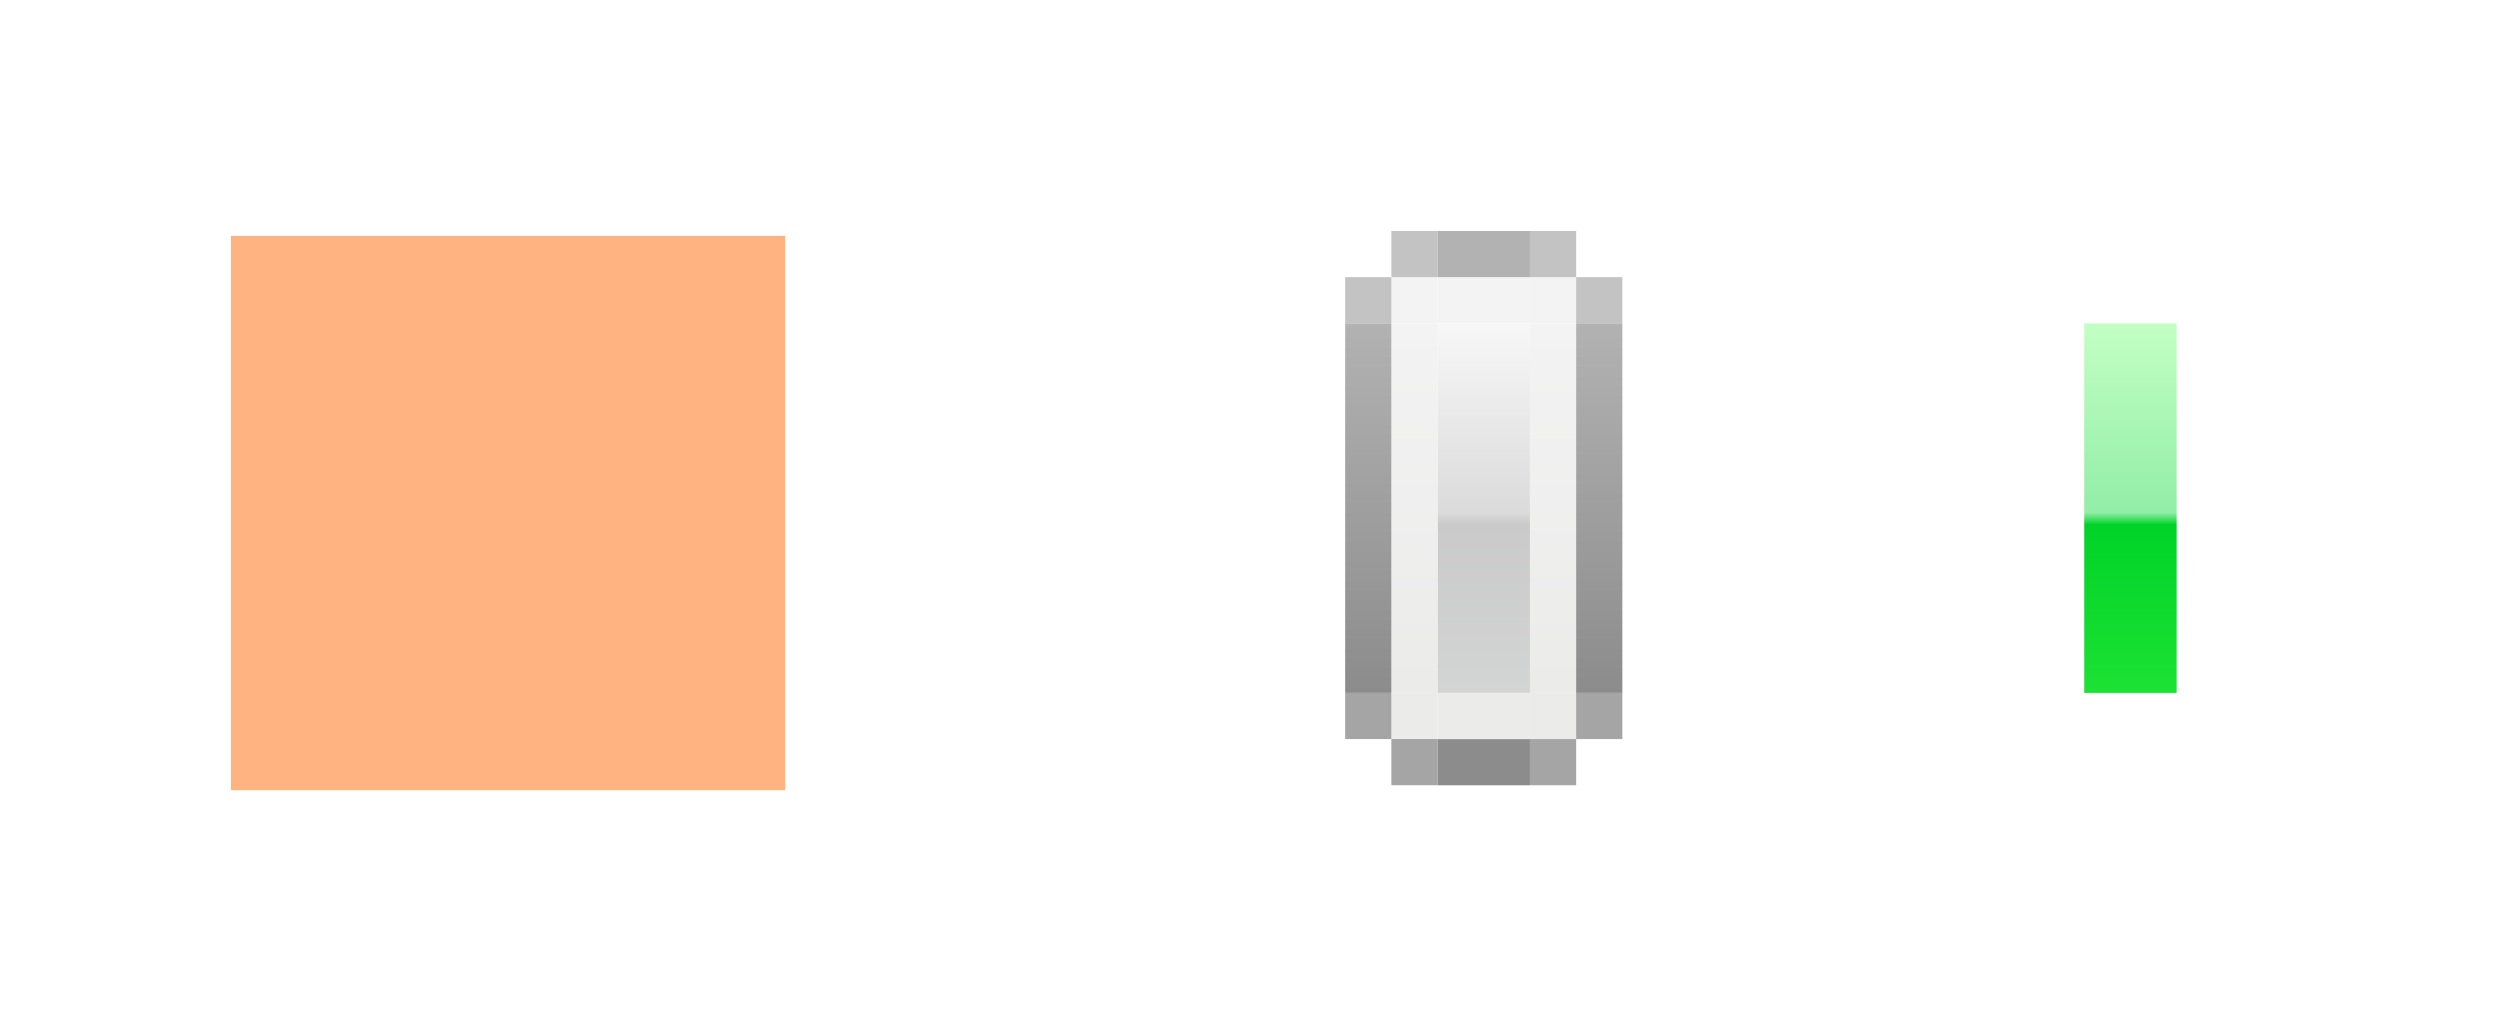
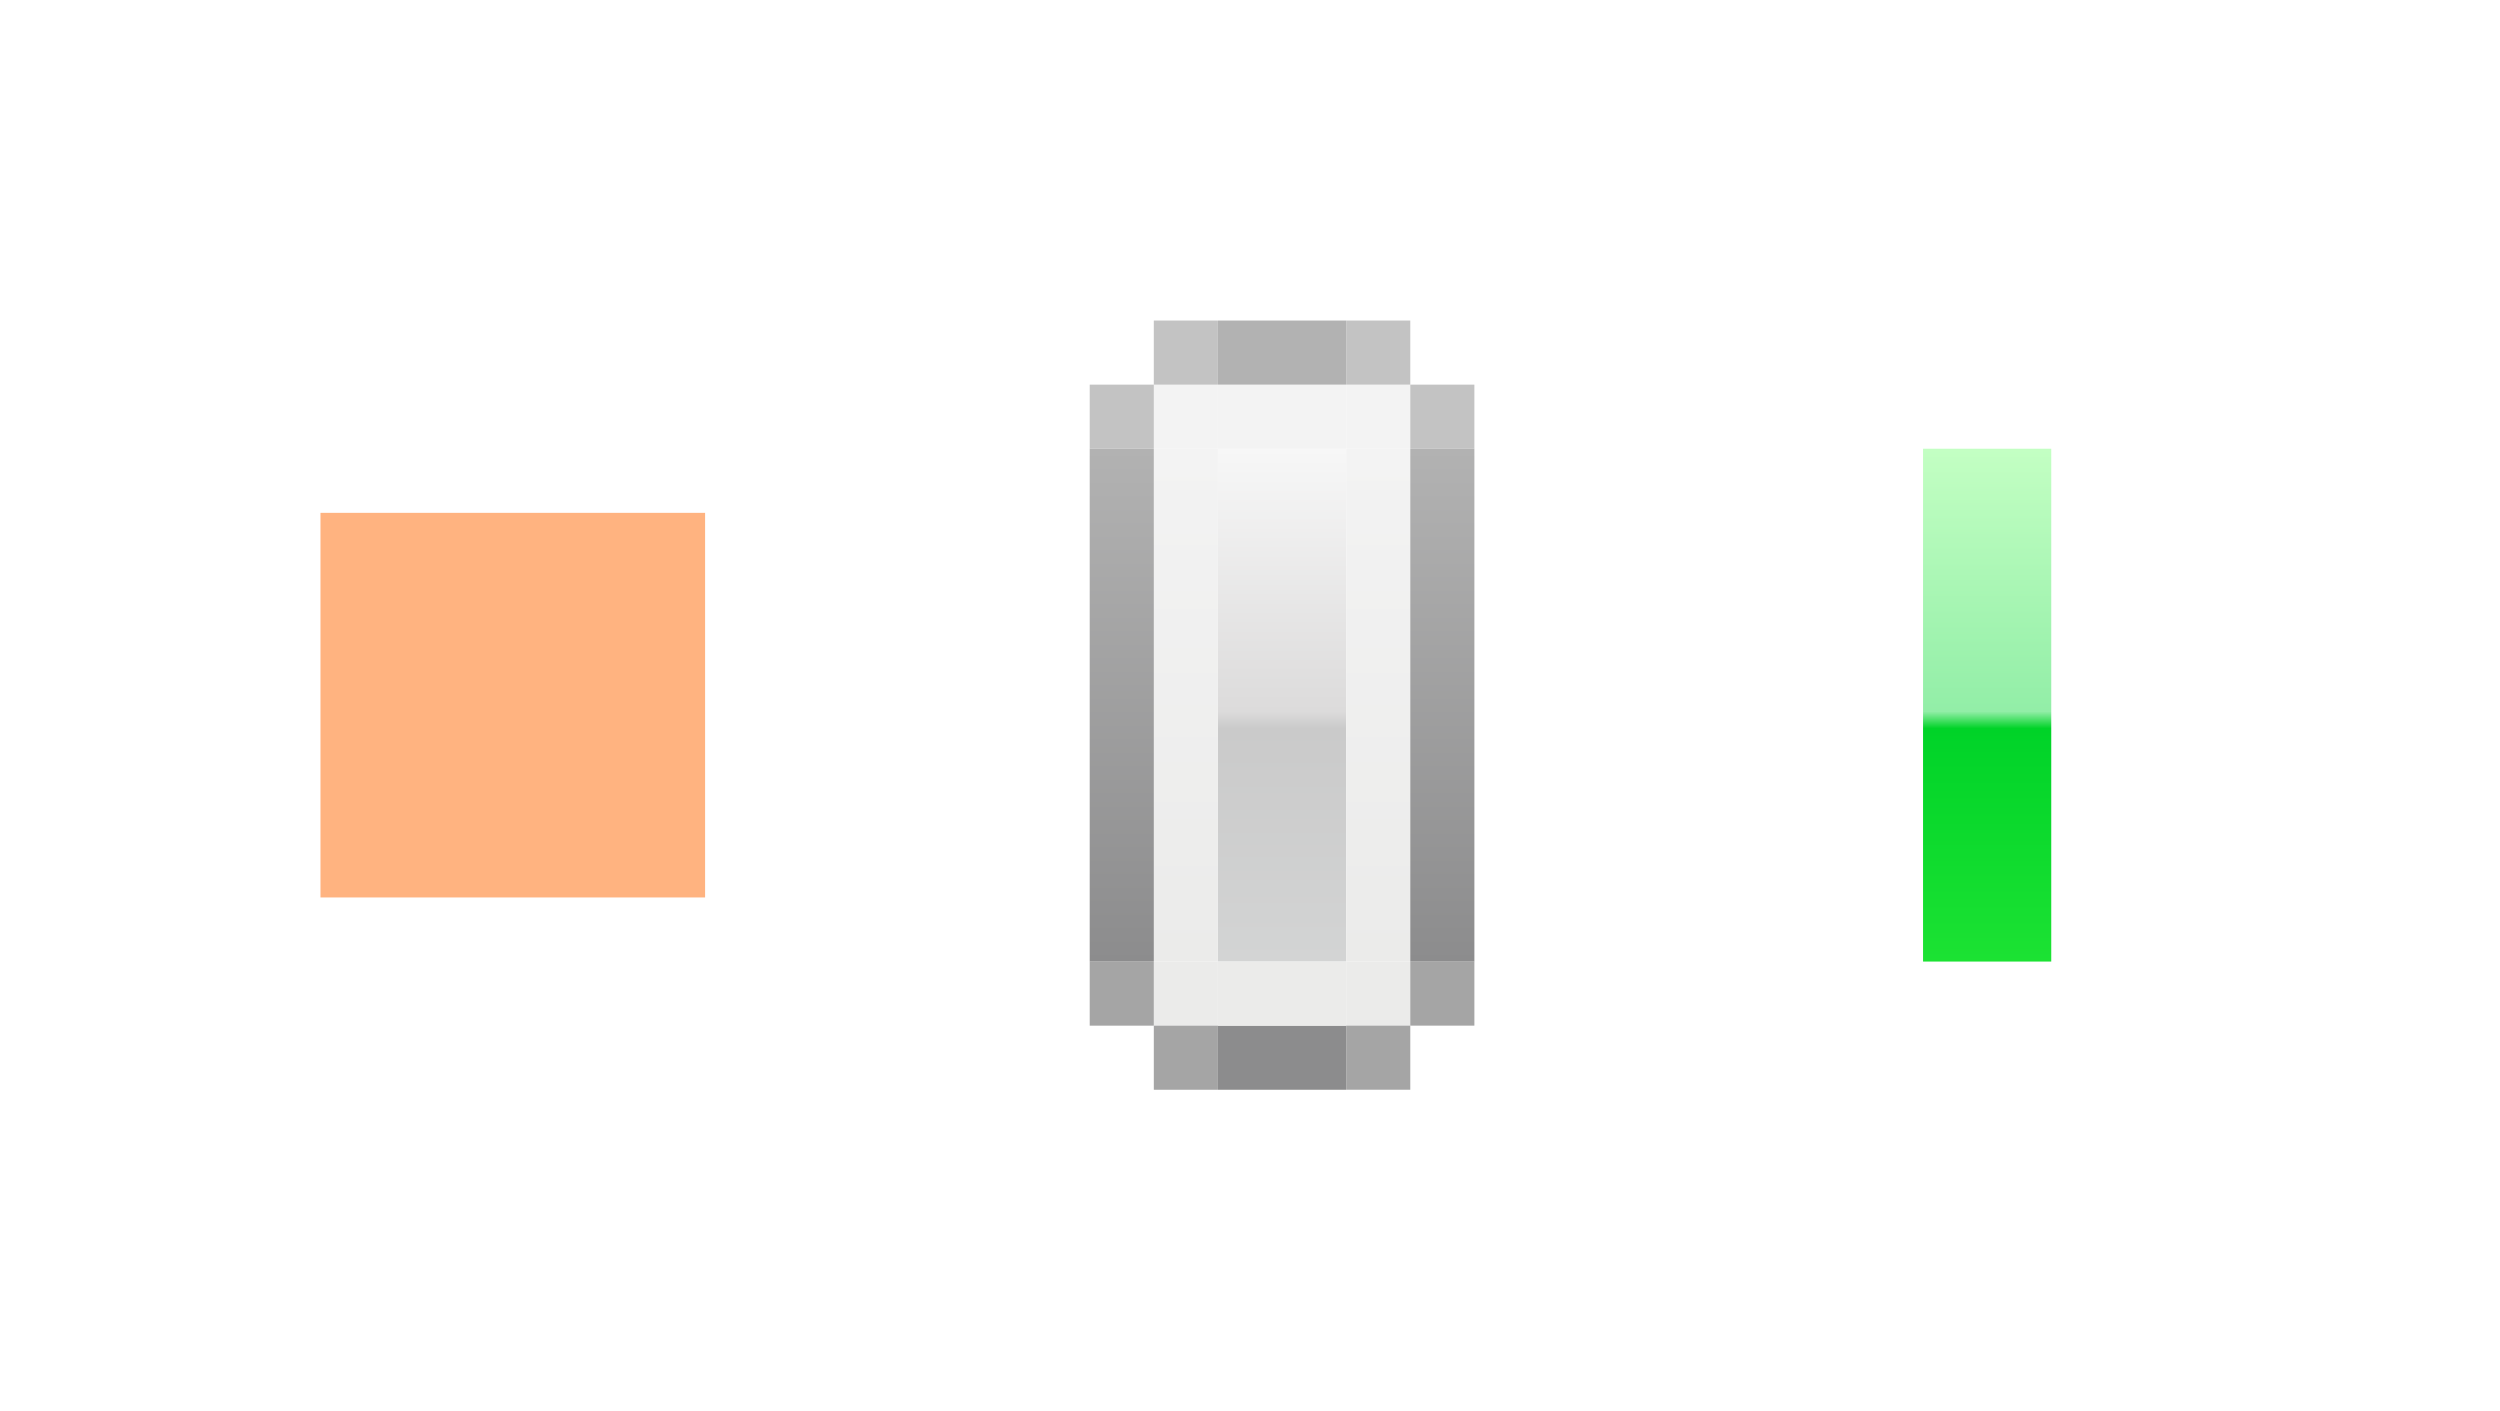
- <svg xmlns="http://www.w3.org/2000/svg" xmlns:xlink="http://www.w3.org/1999/xlink" id="svg843" version="1.1" viewBox="0 0 54.122 22.106" height="22.106" width="54.122">
+ <svg xmlns="http://www.w3.org/2000/svg" xmlns:xlink="http://www.w3.org/1999/xlink" id="svg843" version="1.1" viewBox="0 0 39 22" height="22" width="39">
  <defs id="defs837">
    <linearGradient id="linearGradient1127">
      <stop id="stop1119" offset="0" style="stop-color:#c3ffc3;stop-opacity:1" />
      <stop style="stop-color:#92eea7;stop-opacity:1" offset="0.512" id="stop1121" />
      <stop id="stop1123" offset="0.545" style="stop-color:#00d328;stop-opacity:1" />
      <stop id="stop1125" offset="1" style="stop-color:#1ce233;stop-opacity:1" />
    </linearGradient>
    <linearGradient id="linearGradient896">
      <stop style="stop-color:#b2b2b2;stop-opacity:1" offset="0" id="stop892" />
      <stop style="stop-color:#8c8c8d;stop-opacity:1" offset="1" id="stop894" />
    </linearGradient>
    <linearGradient id="linearGradient888">
      <stop style="stop-color:#f3f3f3;stop-opacity:1" offset="0" id="stop884" />
      <stop style="stop-color:#ebebea;stop-opacity:1" offset="1" id="stop886" />
    </linearGradient>
    <linearGradient id="linearGradient851">
      <stop style="stop-color:#f7f7f7;stop-opacity:1" offset="0" id="stop847" />
      <stop id="stop855" offset="0.512" style="stop-color:#dcdbdb;stop-opacity:1" />
      <stop style="stop-color:#cacaca;stop-opacity:1" offset="0.545" id="stop857" />
      <stop style="stop-color:#d3d4d4;stop-opacity:1" offset="1" id="stop849" />
    </linearGradient>
-     <linearGradient xlink:href="#linearGradient851" id="linearGradient853" x1="174.234" y1="522.789" x2="174.234" y2="530.789" gradientUnits="userSpaceOnUse" gradientTransform="translate(18.56082,-2.553037)" />
+     <linearGradient xlink:href="#linearGradient851" id="linearGradient853" x1="174.234" y1="522.789" x2="174.234" y2="530.789" gradientUnits="userSpaceOnUse" gradientTransform="translate(19,-1.999974)" />
    <linearGradient xlink:href="#linearGradient888" id="linearGradient890" x1="174.234" y1="522.789" x2="174.234" y2="530.789" gradientUnits="userSpaceOnUse" />
    <linearGradient xlink:href="#linearGradient896" id="linearGradient898" x1="173.234" y1="522.789" x2="173.234" y2="530.789" gradientUnits="userSpaceOnUse" />
    <linearGradient xlink:href="#linearGradient888" id="linearGradient930" gradientUnits="userSpaceOnUse" x1="174.234" y1="522.789" x2="174.234" y2="530.789" />
    <linearGradient xlink:href="#linearGradient896" id="linearGradient932" gradientUnits="userSpaceOnUse" x1="173.234" y1="522.789" x2="173.234" y2="530.789" />
-     <linearGradient xlink:href="#linearGradient1127" id="linearGradient992" gradientUnits="userSpaceOnUse" x1="174.234" y1="522.789" x2="174.234" y2="530.789" gradientTransform="translate(32.56082,-2.553037)" />
+     <linearGradient xlink:href="#linearGradient1127" id="linearGradient992" gradientUnits="userSpaceOnUse" x1="174.234" y1="522.789" x2="174.234" y2="530.789" gradientTransform="translate(30,-1.999915)" />
  </defs>
  <style id="current-color-scheme" type="text/css">
      .ColorScheme-Text {
      }
      .ColorScheme-Background{
      }
      .ColorScheme-Highlight{
      }
      .ColorScheme-ViewText {
      }
      .ColorScheme-ViewBackground{
      }
      .ColorScheme-ViewHover {
      }
      .ColorScheme-ViewFocus{
      }
      .ColorScheme-ButtonText {
      }
      .ColorScheme-ButtonBackground{
      }
      .ColorScheme-ButtonHover {
      }
      .ColorScheme-ButtonFocus{
      }
  </style>
-   <g id="layer1" transform="translate(-161.6737,-513.2357)">
-     <rect style="opacity:1;fill:#ffb380;fill-opacity:1;fill-rule:evenodd;stroke:none;stroke-width:2.135;stroke-linecap:square;stroke-linejoin:miter;stroke-miterlimit:4;stroke-dasharray:none;stroke-opacity:1;paint-order:normal" id="hint-bar-size" width="12" height="12" x="166.674" y="518.342" />
-     <rect style="opacity:1;fill:url(#linearGradient853);fill-opacity:1;stroke:none;stroke-width:1.5;stroke-linecap:round;stroke-miterlimit:4;stroke-dasharray:none;stroke-opacity:1" id="bar-inactive-center" width="2" height="8" x="192.795" y="520.236" />
-     <g id="bar-inactive-top" transform="matrix(0.3333327,0,0,1,134.7173,-2.553037)" style="stroke-width:1.732">
+   <g id="layer1" transform="translate(-174.2345,-513.7887)">
+     <rect style="opacity:1;fill:#ffb380;fill-opacity:1;fill-rule:evenodd;stroke:none;stroke-width:2.135;stroke-linecap:square;stroke-linejoin:miter;stroke-miterlimit:4;stroke-dasharray:none;stroke-opacity:1;paint-order:normal" id="hint-bar-size" width="6" height="6" x="179.234" y="521.789" />
+     <rect style="opacity:1;fill:url(#linearGradient853);fill-opacity:1;stroke:none;stroke-width:1.5;stroke-linecap:round;stroke-miterlimit:4;stroke-dasharray:none;stroke-opacity:1" id="bar-inactive-center" width="2" height="8" x="193.234" y="520.789" />
+     <g id="bar-inactive-top" transform="matrix(0.3333327,0,0,1,135.1565,-1.999974)" style="stroke-width:1.732">
      <rect style="opacity:1;fill:#f3f3f3;fill-opacity:1;stroke:none;stroke-width:2.598;stroke-linecap:round;stroke-miterlimit:4;stroke-dasharray:none;stroke-opacity:1" id="rect845" width="6" height="1" x="174.234" y="521.789" />
      <rect y="520.789" x="174.234" height="1" width="6" id="rect839" style="opacity:1;fill:#b2b2b2;fill-opacity:1;stroke:none;stroke-width:2.598;stroke-linecap:round;stroke-miterlimit:4;stroke-dasharray:none;stroke-opacity:1" />
    </g>
-     <g style="stroke-width:1.732" transform="matrix(0.3333327,0,0,1,134.7173,7.446983)" id="bar-inactive-bottom">
+     <g style="stroke-width:1.732" transform="matrix(0.3333327,0,0,1,135.1565,8.000046)" id="bar-inactive-bottom">
      <rect y="521.789" x="174.234" height="1" width="6" id="rect859" style="opacity:1;fill:#8c8c8d;fill-opacity:1;stroke:none;stroke-width:2.598;stroke-linecap:round;stroke-miterlimit:4;stroke-dasharray:none;stroke-opacity:1" />
      <rect style="opacity:1;fill:#ebebea;fill-opacity:1;stroke:none;stroke-width:2.598;stroke-linecap:round;stroke-miterlimit:4;stroke-dasharray:none;stroke-opacity:1" id="rect861" width="6" height="1" x="174.234" y="520.789" />
    </g>
-     <g id="bar-inactive-topleft" transform="translate(18.56082,-2.553037)">
+     <g id="bar-inactive-topleft" transform="translate(19,-1.999974)">
      <rect y="521.789" x="173.234" height="1" width="1" id="rect874" style="opacity:1;fill:#f3f3f3;fill-opacity:1;stroke:none;stroke-width:1.5;stroke-linecap:round;stroke-miterlimit:4;stroke-dasharray:none;stroke-opacity:1" />
      <rect style="opacity:1;fill:#b2b2b2;fill-opacity:0.784;stroke:none;stroke-width:1.5;stroke-linecap:round;stroke-miterlimit:4;stroke-dasharray:none;stroke-opacity:1" id="rect865" width="1" height="1" x="172.234" y="521.789" />
      <rect y="520.789" x="173.234" height="1" width="1" id="rect867" style="opacity:1;fill:#b2b2b2;fill-opacity:0.784;stroke:none;stroke-width:1.5;stroke-linecap:round;stroke-miterlimit:4;stroke-dasharray:none;stroke-opacity:1" />
    </g>
-     <g id="bar-inactive-left" transform="translate(18.56082,-2.553037)">
+     <g id="bar-inactive-left" transform="translate(19,-1.999974)">
      <rect style="opacity:1;fill:url(#linearGradient890);fill-opacity:1;stroke:none;stroke-width:1.5;stroke-linecap:round;stroke-miterlimit:4;stroke-dasharray:none;stroke-opacity:1" id="rect882" width="1" height="8" x="173.234" y="522.789" />
      <rect y="522.789" x="172.234" height="8" width="1" id="rect876" style="opacity:1;fill:url(#linearGradient898);fill-opacity:1;stroke:none;stroke-width:1.5;stroke-linecap:round;stroke-miterlimit:4;stroke-dasharray:none;stroke-opacity:1" />
    </g>
-     <g id="bar-inactive-bottomleft" transform="matrix(1,0,0,-1,18.56082,1051.024)">
+     <g id="bar-inactive-bottomleft" transform="matrix(1,0,0,-1,19,1051.578)">
      <rect style="opacity:1;fill:#ebebea;fill-opacity:1;stroke:none;stroke-width:1.5;stroke-linecap:round;stroke-miterlimit:4;stroke-dasharray:none;stroke-opacity:1" id="rect900" width="1" height="1" x="173.234" y="521.789" />
      <rect y="521.789" x="172.234" height="1" width="1" id="rect902" style="opacity:1;fill:#8c8c8d;fill-opacity:0.784;stroke:none;stroke-width:1.5;stroke-linecap:round;stroke-miterlimit:4;stroke-dasharray:none;stroke-opacity:1" />
      <rect style="opacity:1;fill:#8c8c8d;fill-opacity:0.784;stroke:none;stroke-width:1.5;stroke-linecap:round;stroke-miterlimit:4;stroke-dasharray:none;stroke-opacity:1" id="rect904" width="1" height="1" x="173.234" y="520.789" />
    </g>
-     <g id="bar-inactive-topright" transform="matrix(-1,0,0,1,369.0298,-2.553078)">
+     <g id="bar-inactive-topright" transform="matrix(-1,0,0,1,369.469,-2.000015)">
      <rect style="opacity:1;fill:#f3f3f3;fill-opacity:1;stroke:none;stroke-width:1.5;stroke-linecap:round;stroke-miterlimit:4;stroke-dasharray:none;stroke-opacity:1" id="rect908" width="1" height="1" x="173.234" y="521.789" />
      <rect y="521.789" x="172.234" height="1" width="1" id="rect910" style="opacity:1;fill:#b2b2b2;fill-opacity:0.784;stroke:none;stroke-width:1.5;stroke-linecap:round;stroke-miterlimit:4;stroke-dasharray:none;stroke-opacity:1" />
      <rect style="opacity:1;fill:#b2b2b2;fill-opacity:0.784;stroke:none;stroke-width:1.5;stroke-linecap:round;stroke-miterlimit:4;stroke-dasharray:none;stroke-opacity:1" id="rect912" width="1" height="1" x="173.234" y="520.789" />
    </g>
-     <g transform="rotate(-180,184.5149,525.5123)" id="bar-inactive-bottomright">
+     <g transform="rotate(-180,184.7345,525.7888)" id="bar-inactive-bottomright">
      <rect y="521.789" x="173.234" height="1" width="1" id="rect916" style="opacity:1;fill:#ebebea;fill-opacity:1;stroke:none;stroke-width:1.5;stroke-linecap:round;stroke-miterlimit:4;stroke-dasharray:none;stroke-opacity:1" />
      <rect style="opacity:1;fill:#8c8c8d;fill-opacity:0.784;stroke:none;stroke-width:1.5;stroke-linecap:round;stroke-miterlimit:4;stroke-dasharray:none;stroke-opacity:1" id="rect918" width="1" height="1" x="172.234" y="521.789" />
      <rect y="520.789" x="173.234" height="1" width="1" id="rect920" style="opacity:1;fill:#8c8c8d;fill-opacity:0.784;stroke:none;stroke-width:1.5;stroke-linecap:round;stroke-miterlimit:4;stroke-dasharray:none;stroke-opacity:1" />
    </g>
-     <g id="bar-inactive-right" transform="matrix(-1,0,0,1,369.0298,-2.552956)">
+     <g id="bar-inactive-right" transform="matrix(-1,0,0,1,369.469,-1.999893)">
      <rect y="522.789" x="173.234" height="8" width="1" id="rect924" style="opacity:1;fill:url(#linearGradient930);fill-opacity:1;stroke:none;stroke-width:1.5;stroke-linecap:round;stroke-miterlimit:4;stroke-dasharray:none;stroke-opacity:1" />
      <rect style="opacity:1;fill:url(#linearGradient932);fill-opacity:1;stroke:none;stroke-width:1.5;stroke-linecap:round;stroke-miterlimit:4;stroke-dasharray:none;stroke-opacity:1" id="rect926" width="1" height="8" x="172.234" y="522.789" />
    </g>
-     <rect style="opacity:1;fill:url(#linearGradient992);fill-opacity:1;stroke:none;stroke-width:1.5;stroke-linecap:round;stroke-miterlimit:4;stroke-dasharray:none;stroke-opacity:1" id="bar-active-center" width="2" height="8" x="206.795" y="520.236" />
-     <g id="bar-active-top" transform="matrix(0.3333327,0,0,1,148.7173,-2.553037)" style="fill:none;stroke-width:1.732">
+     <rect style="opacity:1;fill:url(#linearGradient992);fill-opacity:1;stroke:none;stroke-width:1.5;stroke-linecap:round;stroke-miterlimit:4;stroke-dasharray:none;stroke-opacity:1" id="bar-active-center" width="2" height="8" x="204.234" y="520.789" />
+     <g id="bar-active-top" transform="matrix(0.3333327,0,0,1,146.1565,-1.999915)" style="fill:none;stroke-width:1.732">
      <rect style="opacity:1;fill:none;fill-opacity:1;stroke:none;stroke-width:2.598;stroke-linecap:round;stroke-miterlimit:4;stroke-dasharray:none;stroke-opacity:1" id="rect936" width="6" height="1" x="174.234" y="521.789" />
      <rect y="520.789" x="174.234" height="1" width="6" id="rect938" style="opacity:1;fill:none;fill-opacity:1;stroke:none;stroke-width:2.598;stroke-linecap:round;stroke-miterlimit:4;stroke-dasharray:none;stroke-opacity:1" />
    </g>
-     <g style="fill:none;stroke-width:1.732" transform="matrix(0.3333327,0,0,1,148.7173,7.446983)" id="bar-active-bottom">
+     <g style="fill:none;stroke-width:1.732" transform="matrix(0.3333327,0,0,1,146.1565,8.000105)" id="bar-active-bottom">
      <rect y="521.789" x="174.234" height="1" width="6" id="rect942" style="opacity:1;fill:none;fill-opacity:1;stroke:none;stroke-width:2.598;stroke-linecap:round;stroke-miterlimit:4;stroke-dasharray:none;stroke-opacity:1" />
      <rect style="opacity:1;fill:none;fill-opacity:1;stroke:none;stroke-width:2.598;stroke-linecap:round;stroke-miterlimit:4;stroke-dasharray:none;stroke-opacity:1" id="rect944" width="6" height="1" x="174.234" y="520.789" />
    </g>
-     <g transform="translate(32.56082,-2.553037)" id="bar-active-topleft" style="fill:none">
+     <g transform="translate(30,-1.999915)" id="bar-active-topleft" style="fill:none">
      <rect y="521.789" x="173.234" height="1" width="1" id="rect948" style="opacity:1;fill:none;fill-opacity:1;stroke:none;stroke-width:1.5;stroke-linecap:round;stroke-miterlimit:4;stroke-dasharray:none;stroke-opacity:1" />
      <rect style="opacity:1;fill:none;fill-opacity:0.784;stroke:none;stroke-width:1.5;stroke-linecap:round;stroke-miterlimit:4;stroke-dasharray:none;stroke-opacity:1" id="rect950" width="1" height="1" x="172.234" y="521.789" />
      <rect y="520.789" x="173.234" height="1" width="1" id="rect952" style="opacity:1;fill:none;fill-opacity:0.784;stroke:none;stroke-width:1.5;stroke-linecap:round;stroke-miterlimit:4;stroke-dasharray:none;stroke-opacity:1" />
    </g>
-     <g transform="translate(32.56082,-2.553037)" id="bar-active-left" style="fill:none">
+     <g transform="translate(30,-1.999915)" id="bar-active-left" style="fill:none">
      <rect style="opacity:1;fill:none;fill-opacity:1;stroke:none;stroke-width:1.5;stroke-linecap:round;stroke-miterlimit:4;stroke-dasharray:none;stroke-opacity:1" id="rect956" width="1" height="8" x="173.234" y="522.789" />
      <rect y="522.789" x="172.234" height="8" width="1" id="rect958" style="opacity:1;fill:none;fill-opacity:1;stroke:none;stroke-width:1.5;stroke-linecap:round;stroke-miterlimit:4;stroke-dasharray:none;stroke-opacity:1" />
    </g>
-     <g id="bar-active-bottomleft" transform="matrix(1,0,0,-1,32.56082,1051.024)" style="fill:none">
+     <g id="bar-active-bottomleft" transform="matrix(1,0,0,-1,30,1051.578)" style="fill:none">
      <rect style="opacity:1;fill:none;fill-opacity:1;stroke:none;stroke-width:1.5;stroke-linecap:round;stroke-miterlimit:4;stroke-dasharray:none;stroke-opacity:1" id="rect962" width="1" height="1" x="173.234" y="521.789" />
      <rect y="521.789" x="172.234" height="1" width="1" id="rect964" style="opacity:1;fill:none;fill-opacity:0.784;stroke:none;stroke-width:1.5;stroke-linecap:round;stroke-miterlimit:4;stroke-dasharray:none;stroke-opacity:1" />
      <rect style="opacity:1;fill:none;fill-opacity:0.784;stroke:none;stroke-width:1.5;stroke-linecap:round;stroke-miterlimit:4;stroke-dasharray:none;stroke-opacity:1" id="rect966" width="1" height="1" x="173.234" y="520.789" />
    </g>
-     <g id="bar-active-topright" transform="matrix(-1,0,0,1,383.0298,-2.553078)" style="fill:none">
+     <g id="bar-active-topright" transform="matrix(-1,0,0,1,380.469,-1.999956)" style="fill:none">
      <rect style="opacity:1;fill:none;fill-opacity:1;stroke:none;stroke-width:1.5;stroke-linecap:round;stroke-miterlimit:4;stroke-dasharray:none;stroke-opacity:1" id="rect970" width="1" height="1" x="173.234" y="521.789" />
      <rect y="521.789" x="172.234" height="1" width="1" id="rect972" style="opacity:1;fill:none;fill-opacity:0.784;stroke:none;stroke-width:1.5;stroke-linecap:round;stroke-miterlimit:4;stroke-dasharray:none;stroke-opacity:1" />
      <rect style="opacity:1;fill:none;fill-opacity:0.784;stroke:none;stroke-width:1.5;stroke-linecap:round;stroke-miterlimit:4;stroke-dasharray:none;stroke-opacity:1" id="rect974" width="1" height="1" x="173.234" y="520.789" />
    </g>
-     <g transform="rotate(-180,191.5149,525.5123)" id="bar-active-bottomright" style="fill:none">
+     <g transform="rotate(-180,190.2345,525.7888)" id="bar-active-bottomright" style="fill:none">
      <rect y="521.789" x="173.234" height="1" width="1" id="rect978" style="opacity:1;fill:none;fill-opacity:1;stroke:none;stroke-width:1.5;stroke-linecap:round;stroke-miterlimit:4;stroke-dasharray:none;stroke-opacity:1" />
      <rect style="opacity:1;fill:none;fill-opacity:0.784;stroke:none;stroke-width:1.5;stroke-linecap:round;stroke-miterlimit:4;stroke-dasharray:none;stroke-opacity:1" id="rect980" width="1" height="1" x="172.234" y="521.789" />
      <rect y="520.789" x="173.234" height="1" width="1" id="rect982" style="opacity:1;fill:none;fill-opacity:0.784;stroke:none;stroke-width:1.5;stroke-linecap:round;stroke-miterlimit:4;stroke-dasharray:none;stroke-opacity:1" />
    </g>
-     <g id="bar-active-right" transform="matrix(-1,0,0,1,383.0298,-2.552956)" style="fill:none">
+     <g id="bar-active-right" transform="matrix(-1,0,0,1,380.469,-1.999834)" style="fill:none">
      <rect y="522.789" x="173.234" height="8" width="1" id="rect986" style="opacity:1;fill:none;fill-opacity:1;stroke:none;stroke-width:1.5;stroke-linecap:round;stroke-miterlimit:4;stroke-dasharray:none;stroke-opacity:1" />
      <rect style="opacity:1;fill:none;fill-opacity:1;stroke:none;stroke-width:1.5;stroke-linecap:round;stroke-miterlimit:4;stroke-dasharray:none;stroke-opacity:1" id="rect988" width="1" height="8" x="172.234" y="522.789" />
    </g>
  </g>
</svg>
